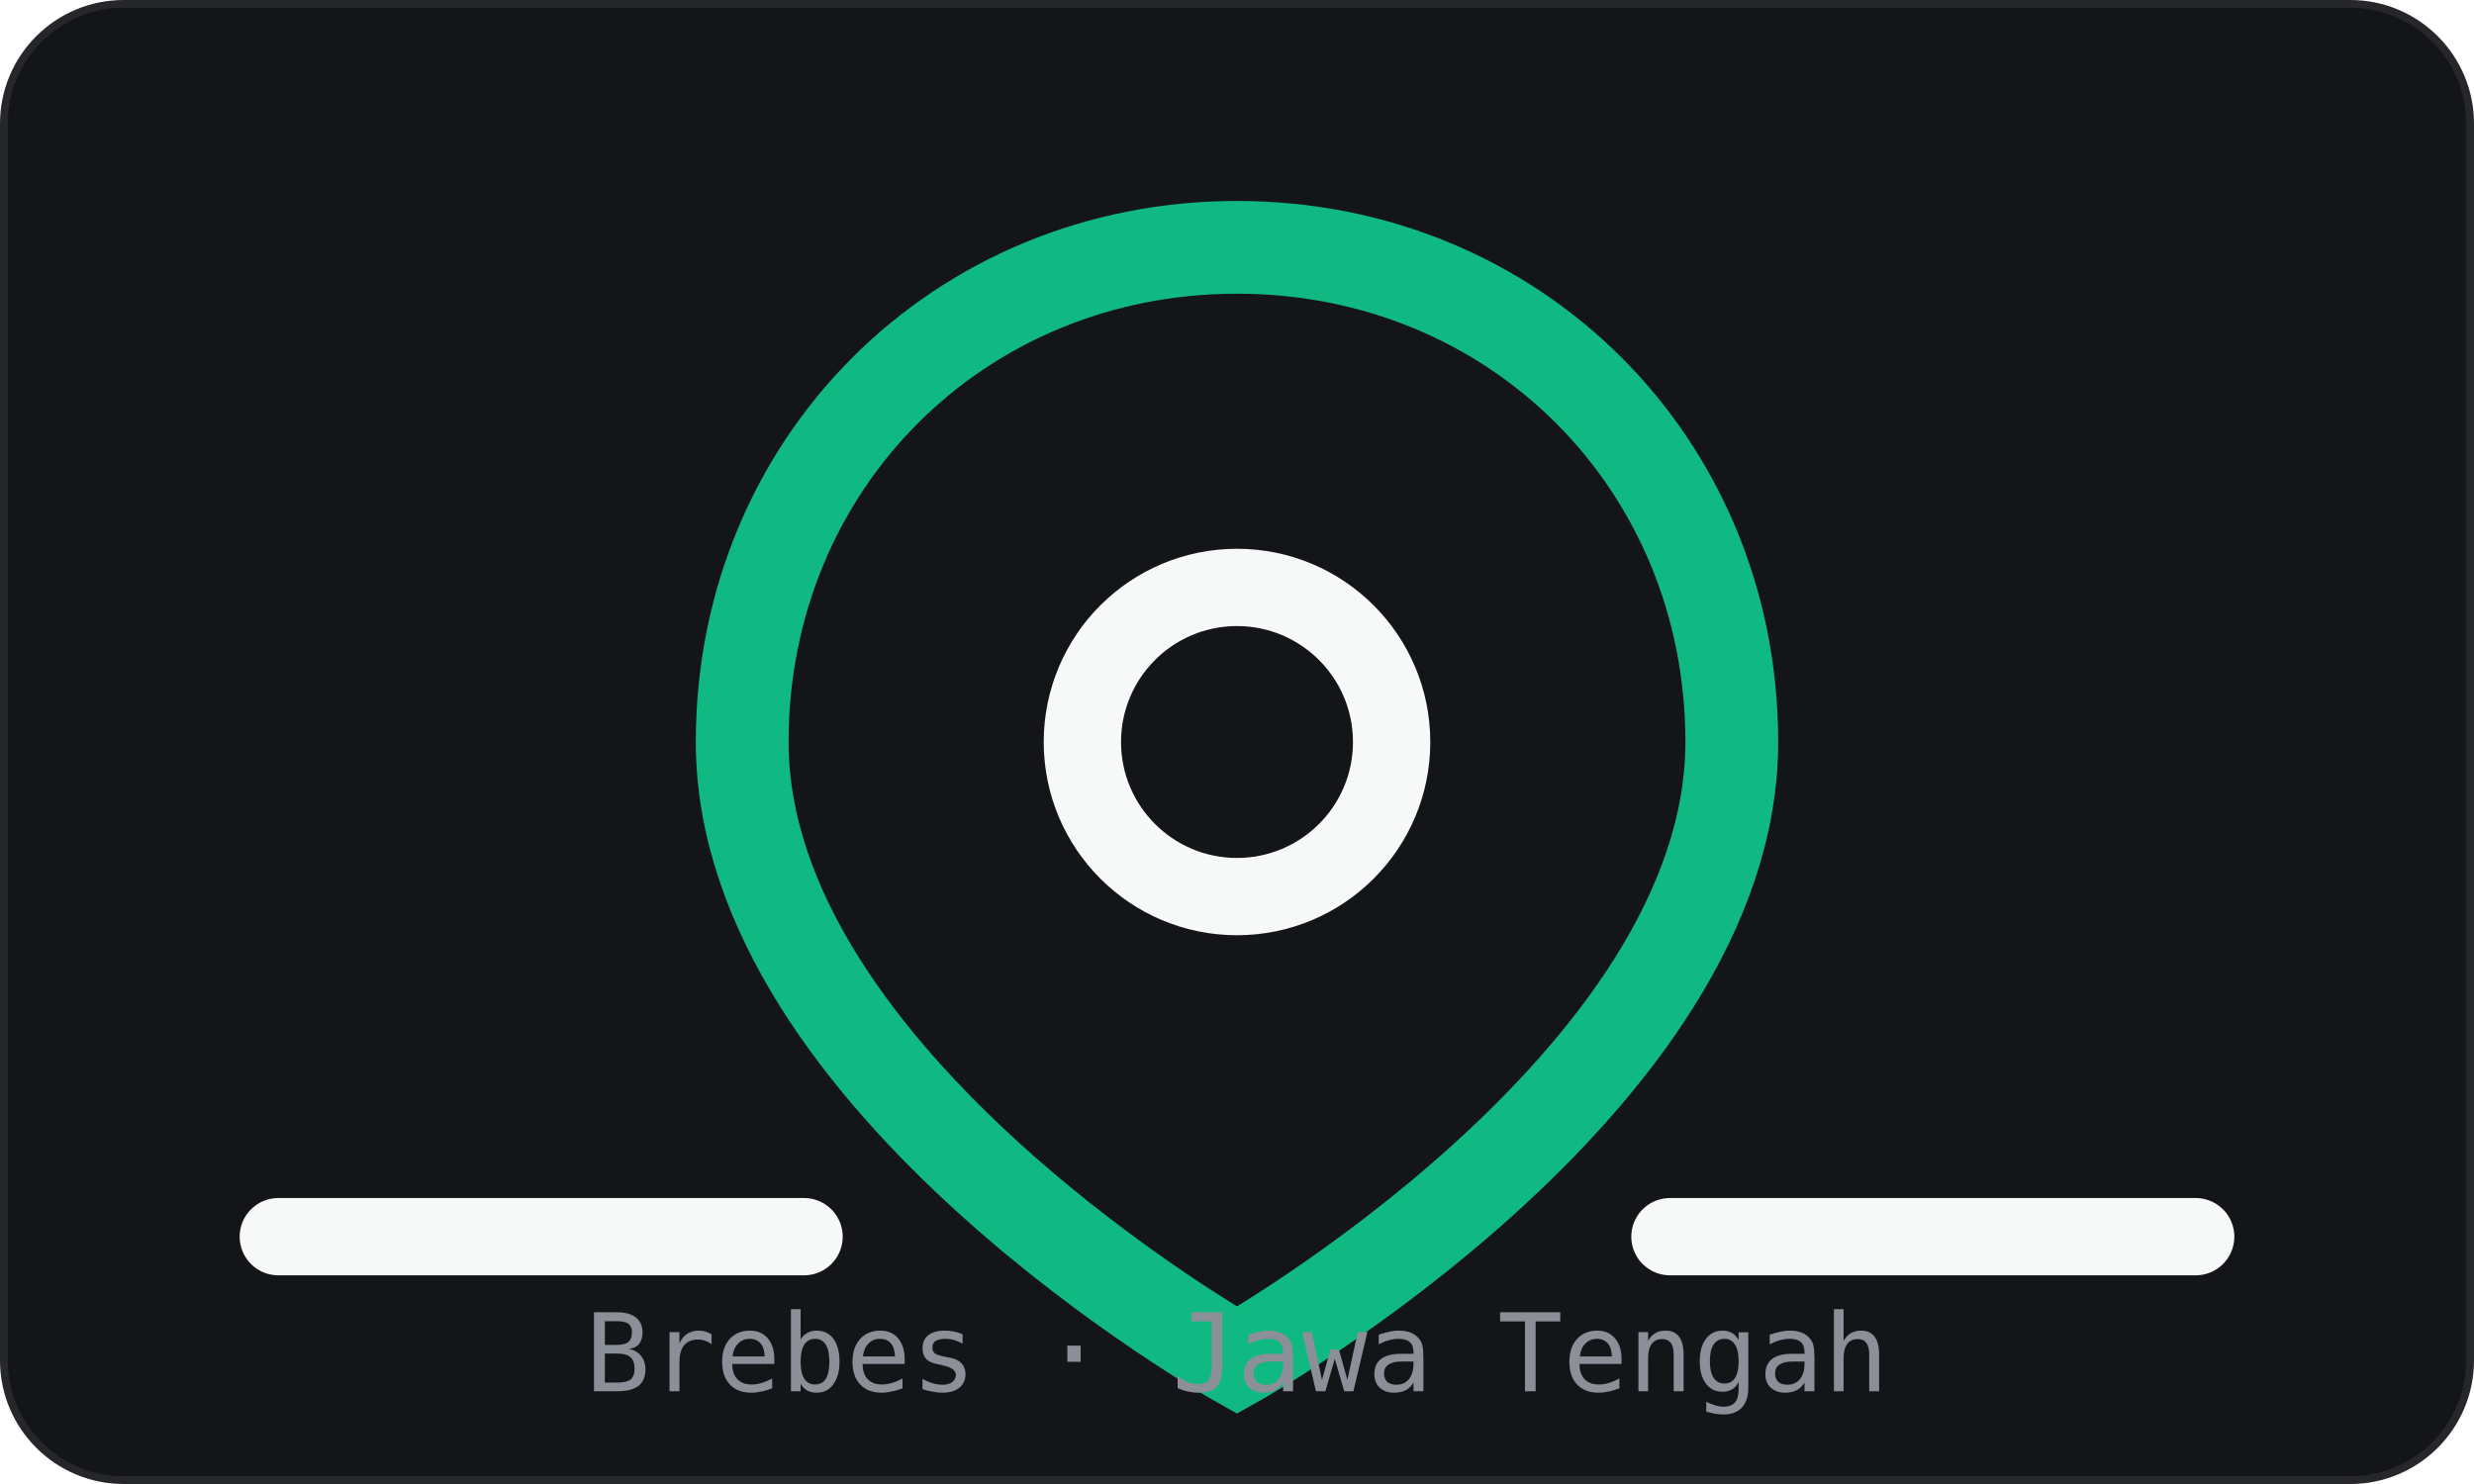
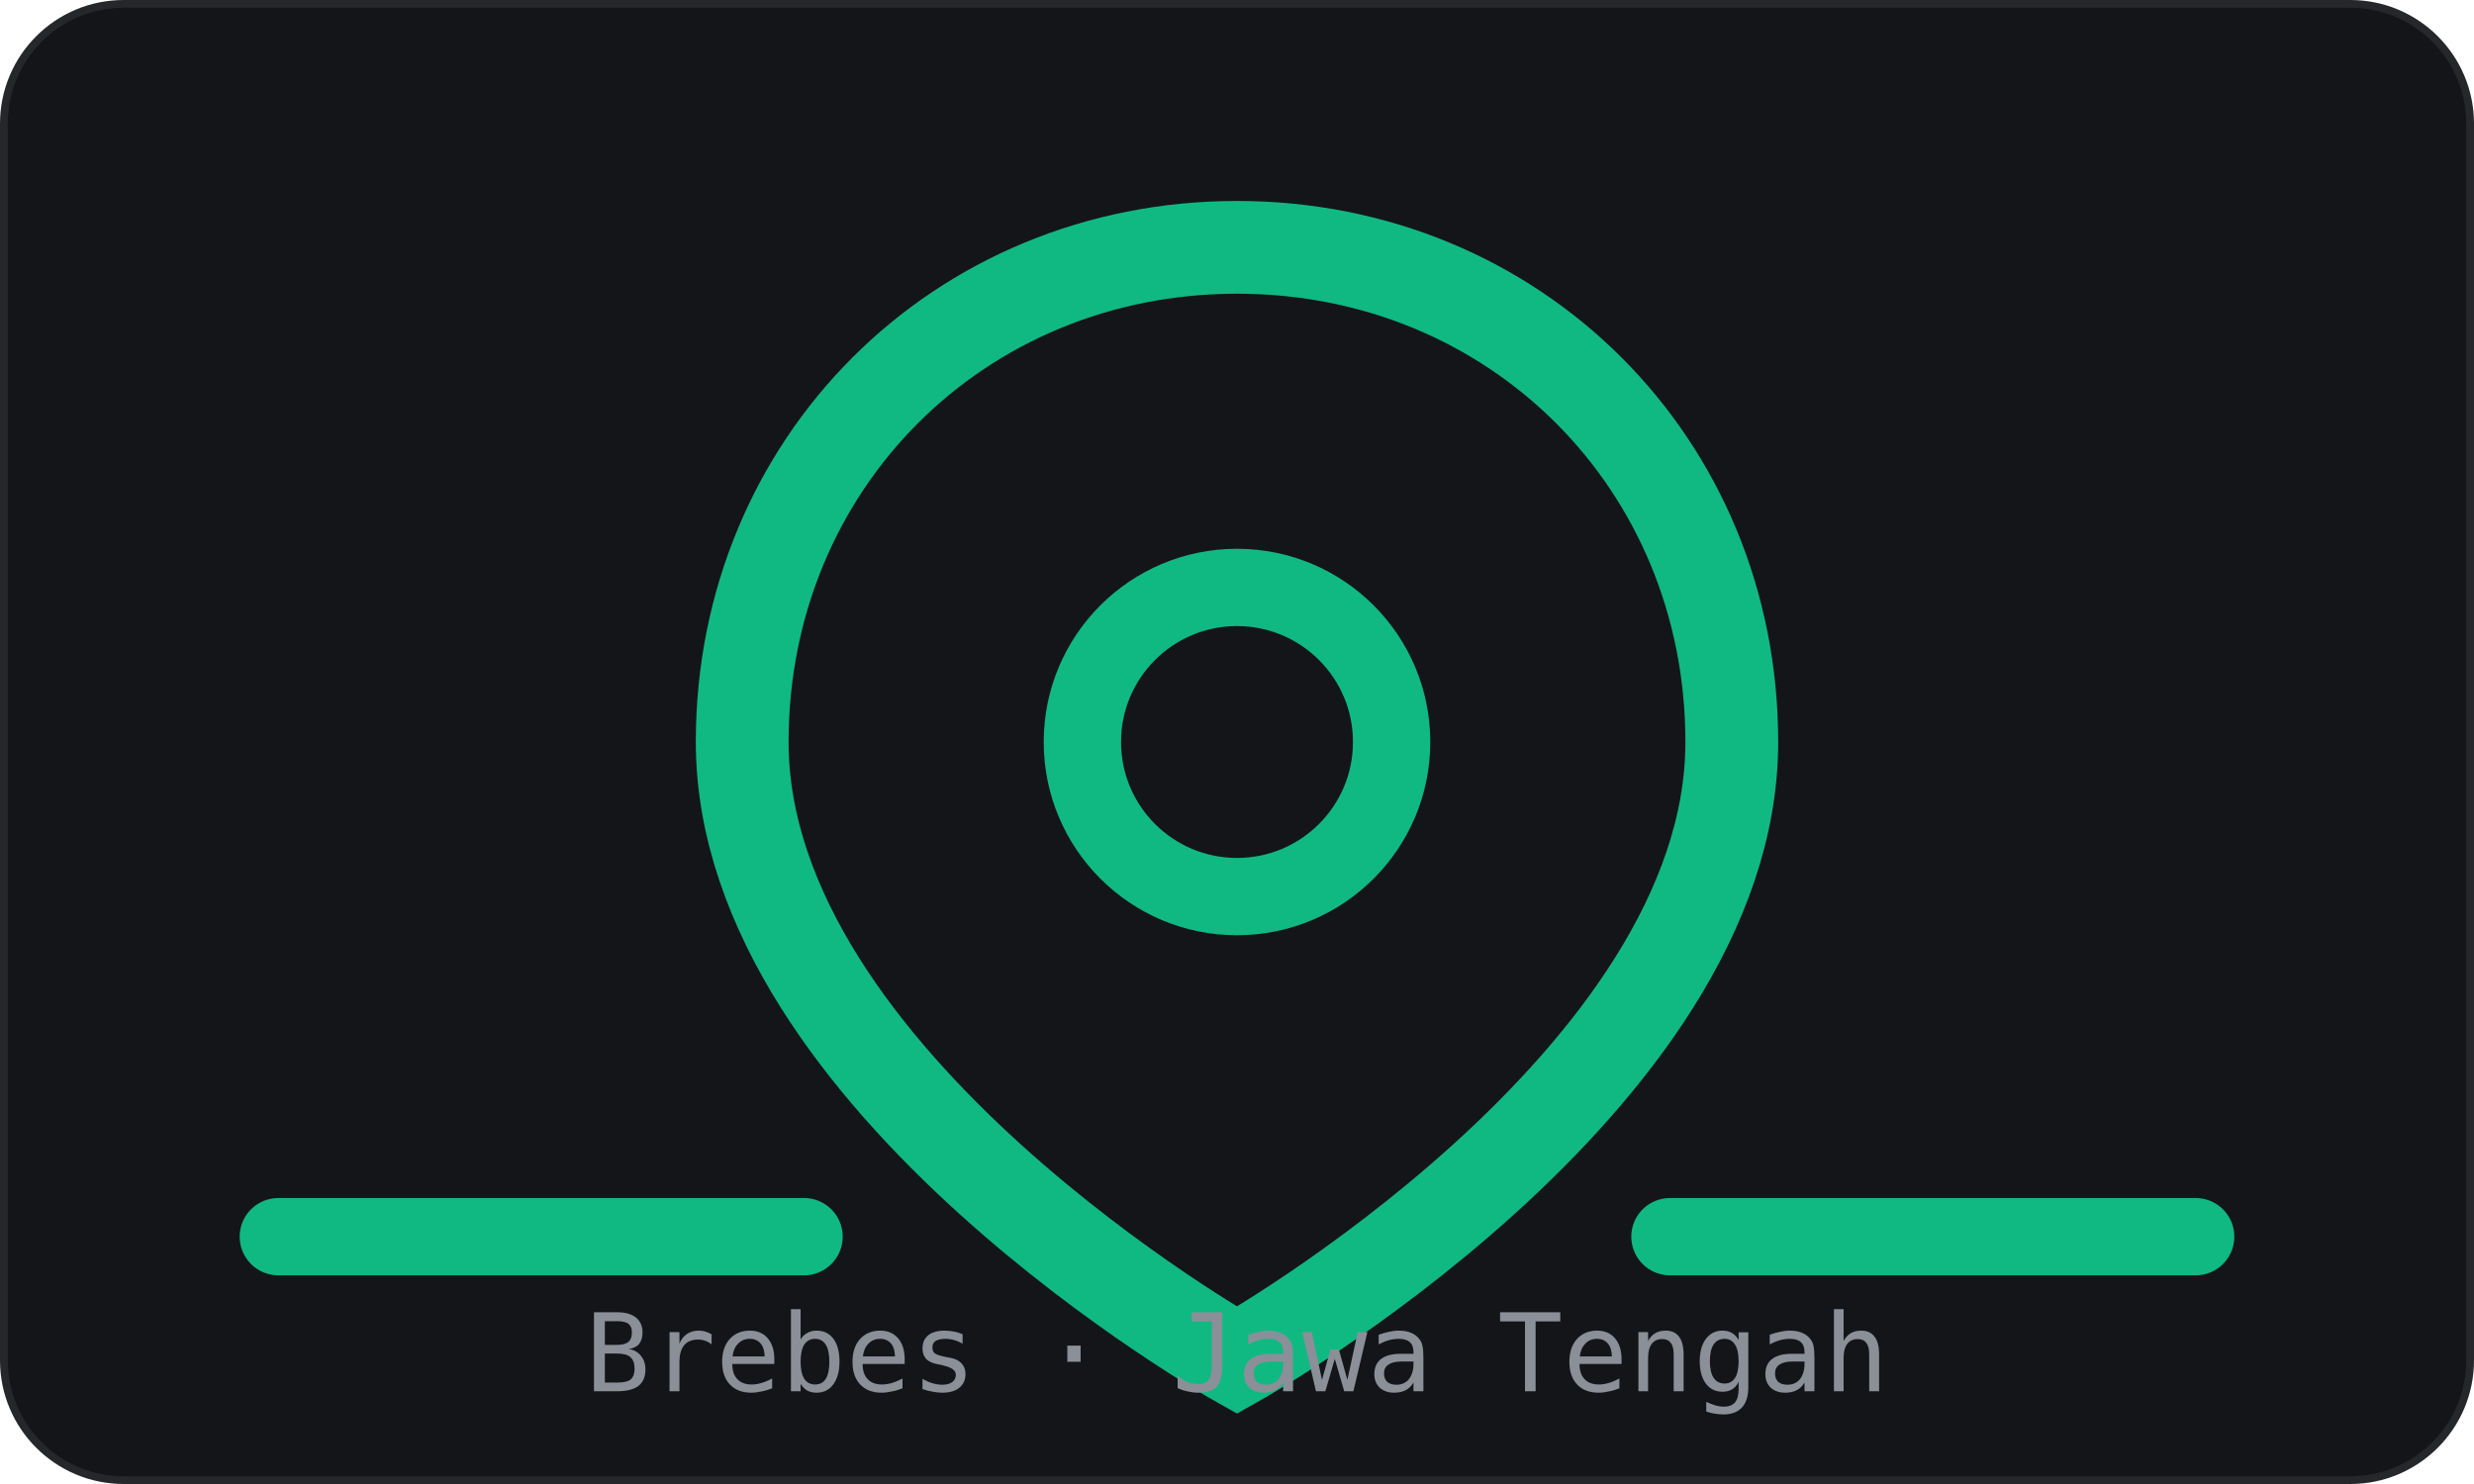
<svg xmlns="http://www.w3.org/2000/svg" viewBox="0 0 160 96" role="img">
  <rect width="160" height="96" rx="8" fill="#141519" stroke="rgba(255,255,255,0.08)" />
  <path d="M80 16c-18 0-32 14-32 32 0 22 32 40 32 40s32-18 32-40c0-18-14-32-32-32Z" fill="none" stroke="#10b981" stroke-width="6" />
-   <circle cx="80" cy="48" r="10" fill="none" stroke="#f7f8f8" stroke-width="5" />
-   <path d="M18 80h34m56 0h34" stroke="#f7f8f8" stroke-width="5" stroke-linecap="round" />
+   <circle cx="80" cy="48" r="10" fill="none" stroke="#10b981" stroke-width="5" />
+   <path d="M18 80h34m56 0h34" stroke="#10b981" stroke-width="5" stroke-linecap="round" />
  <text x="80" y="90" font-family="monospace" font-size="7" fill="#8a8f98" text-anchor="middle">Brebes · Jawa Tengah</text>
</svg>
